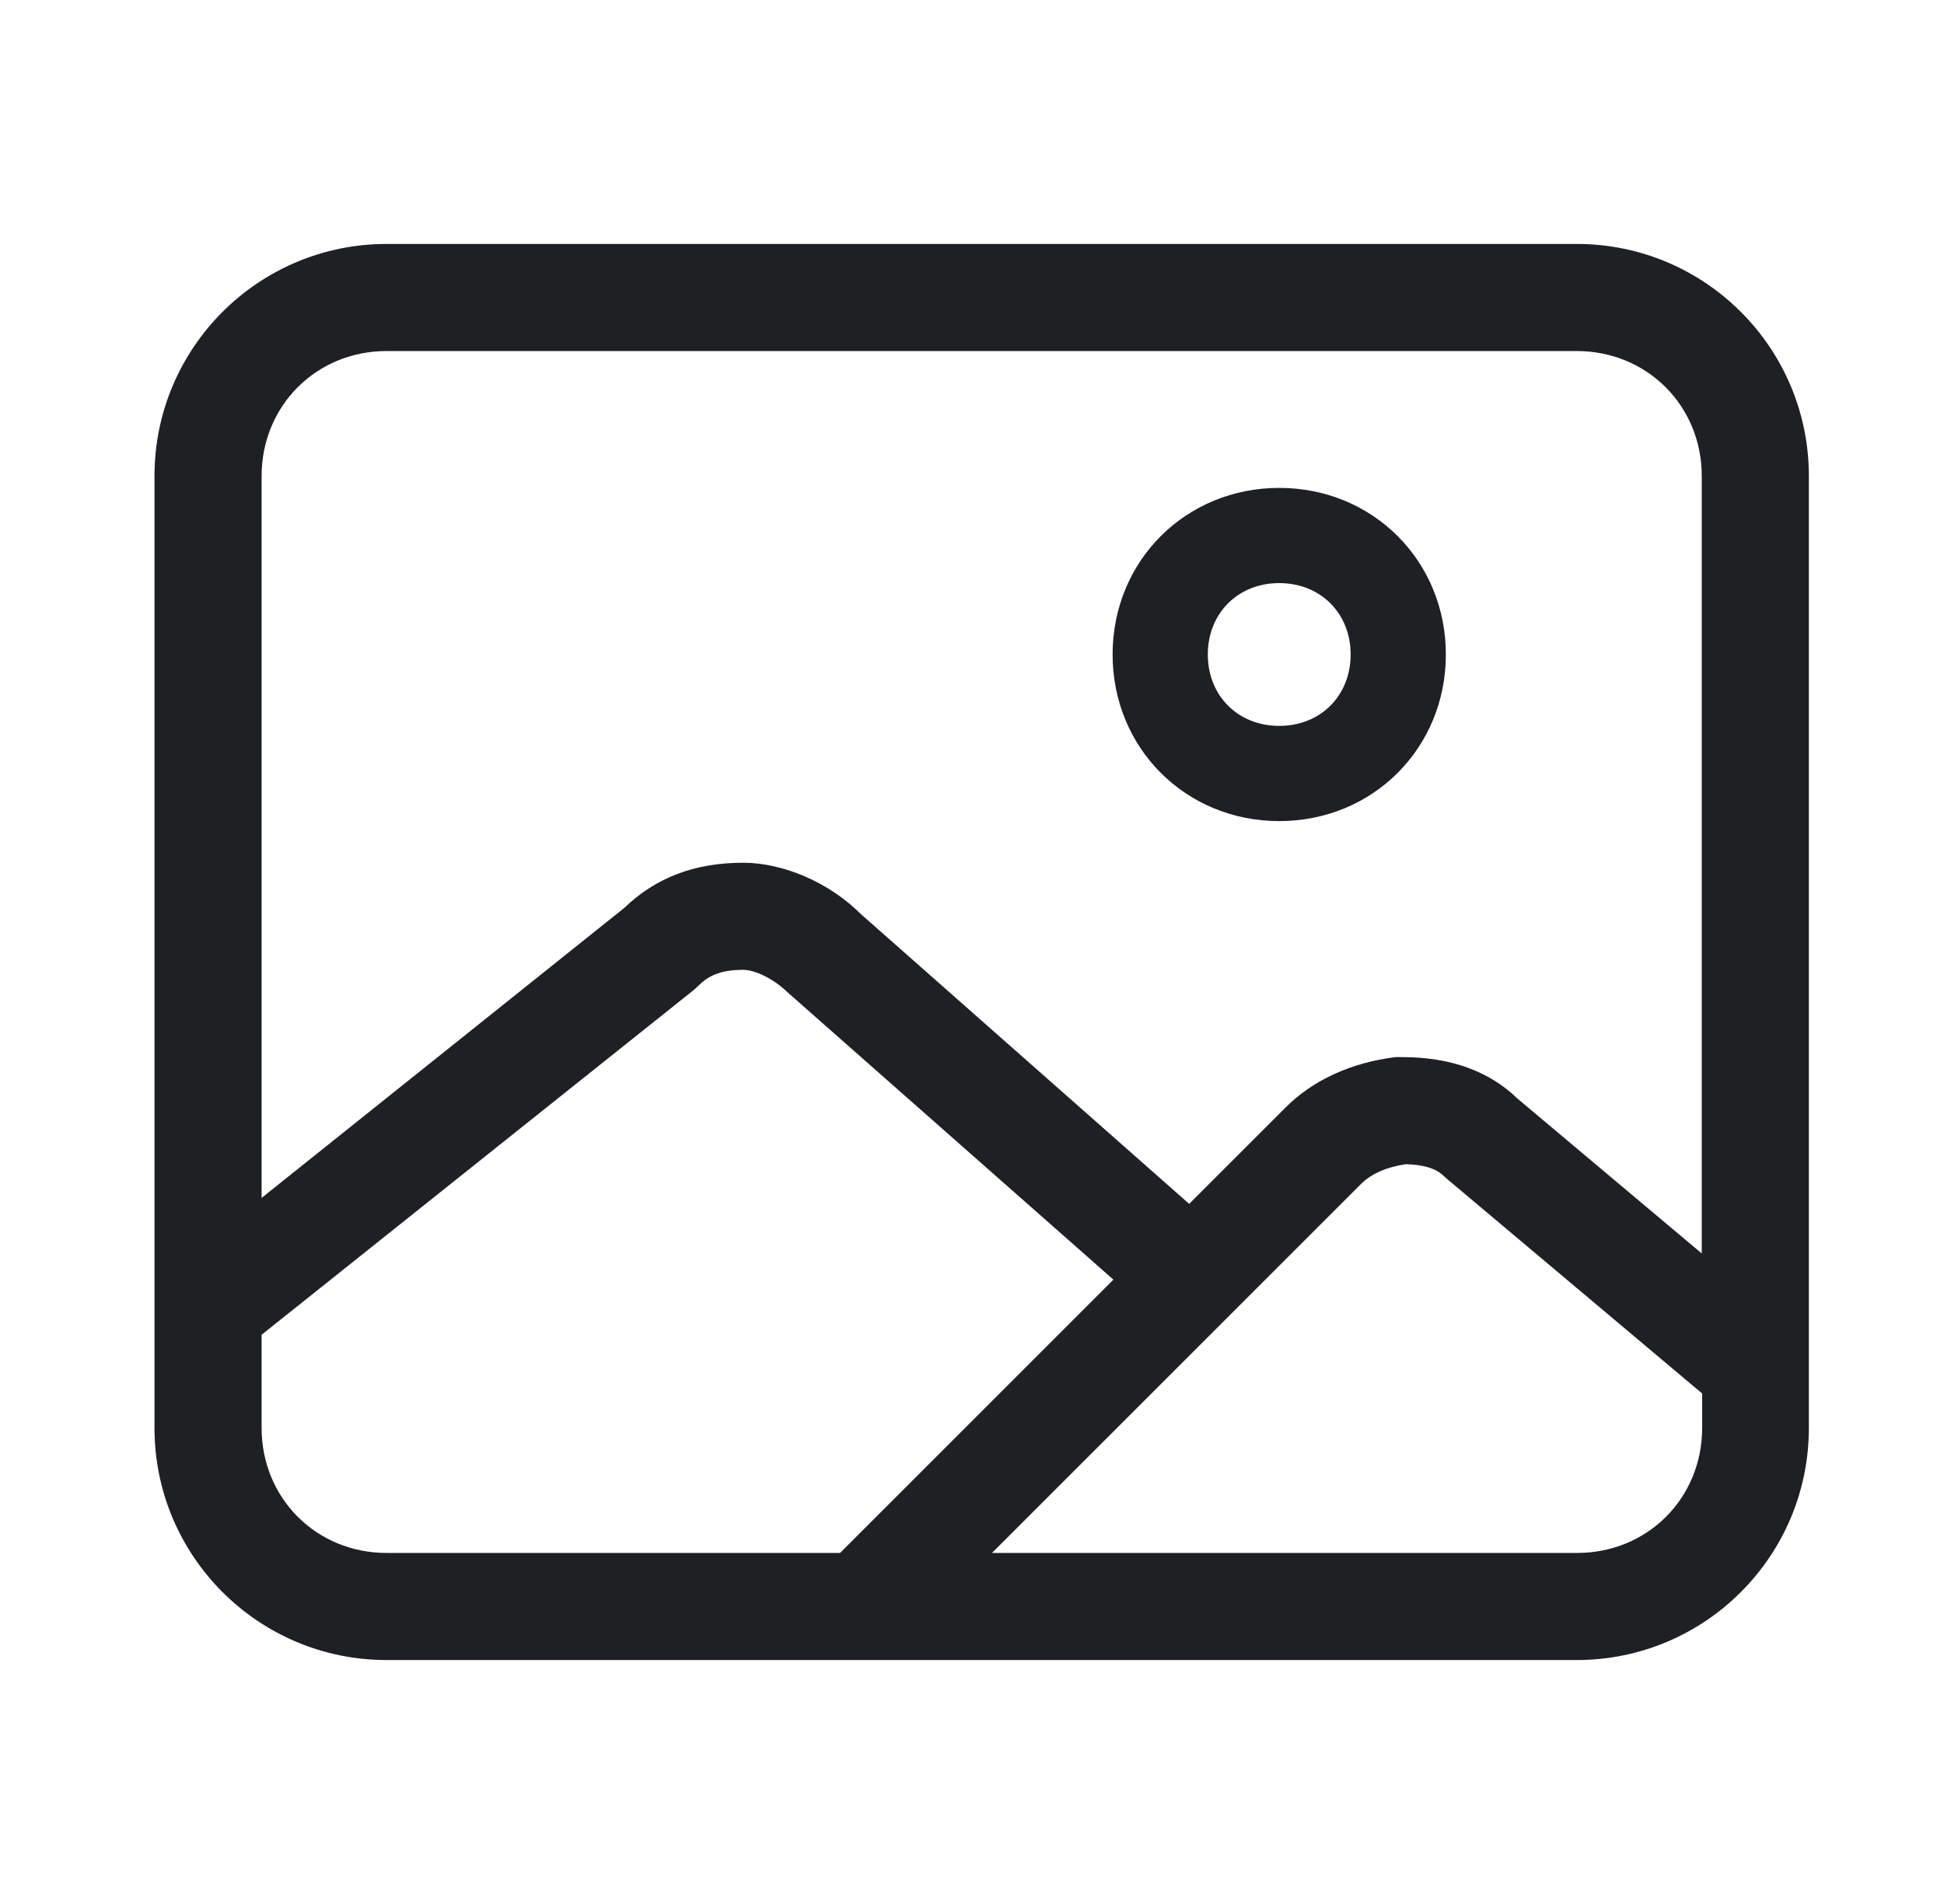
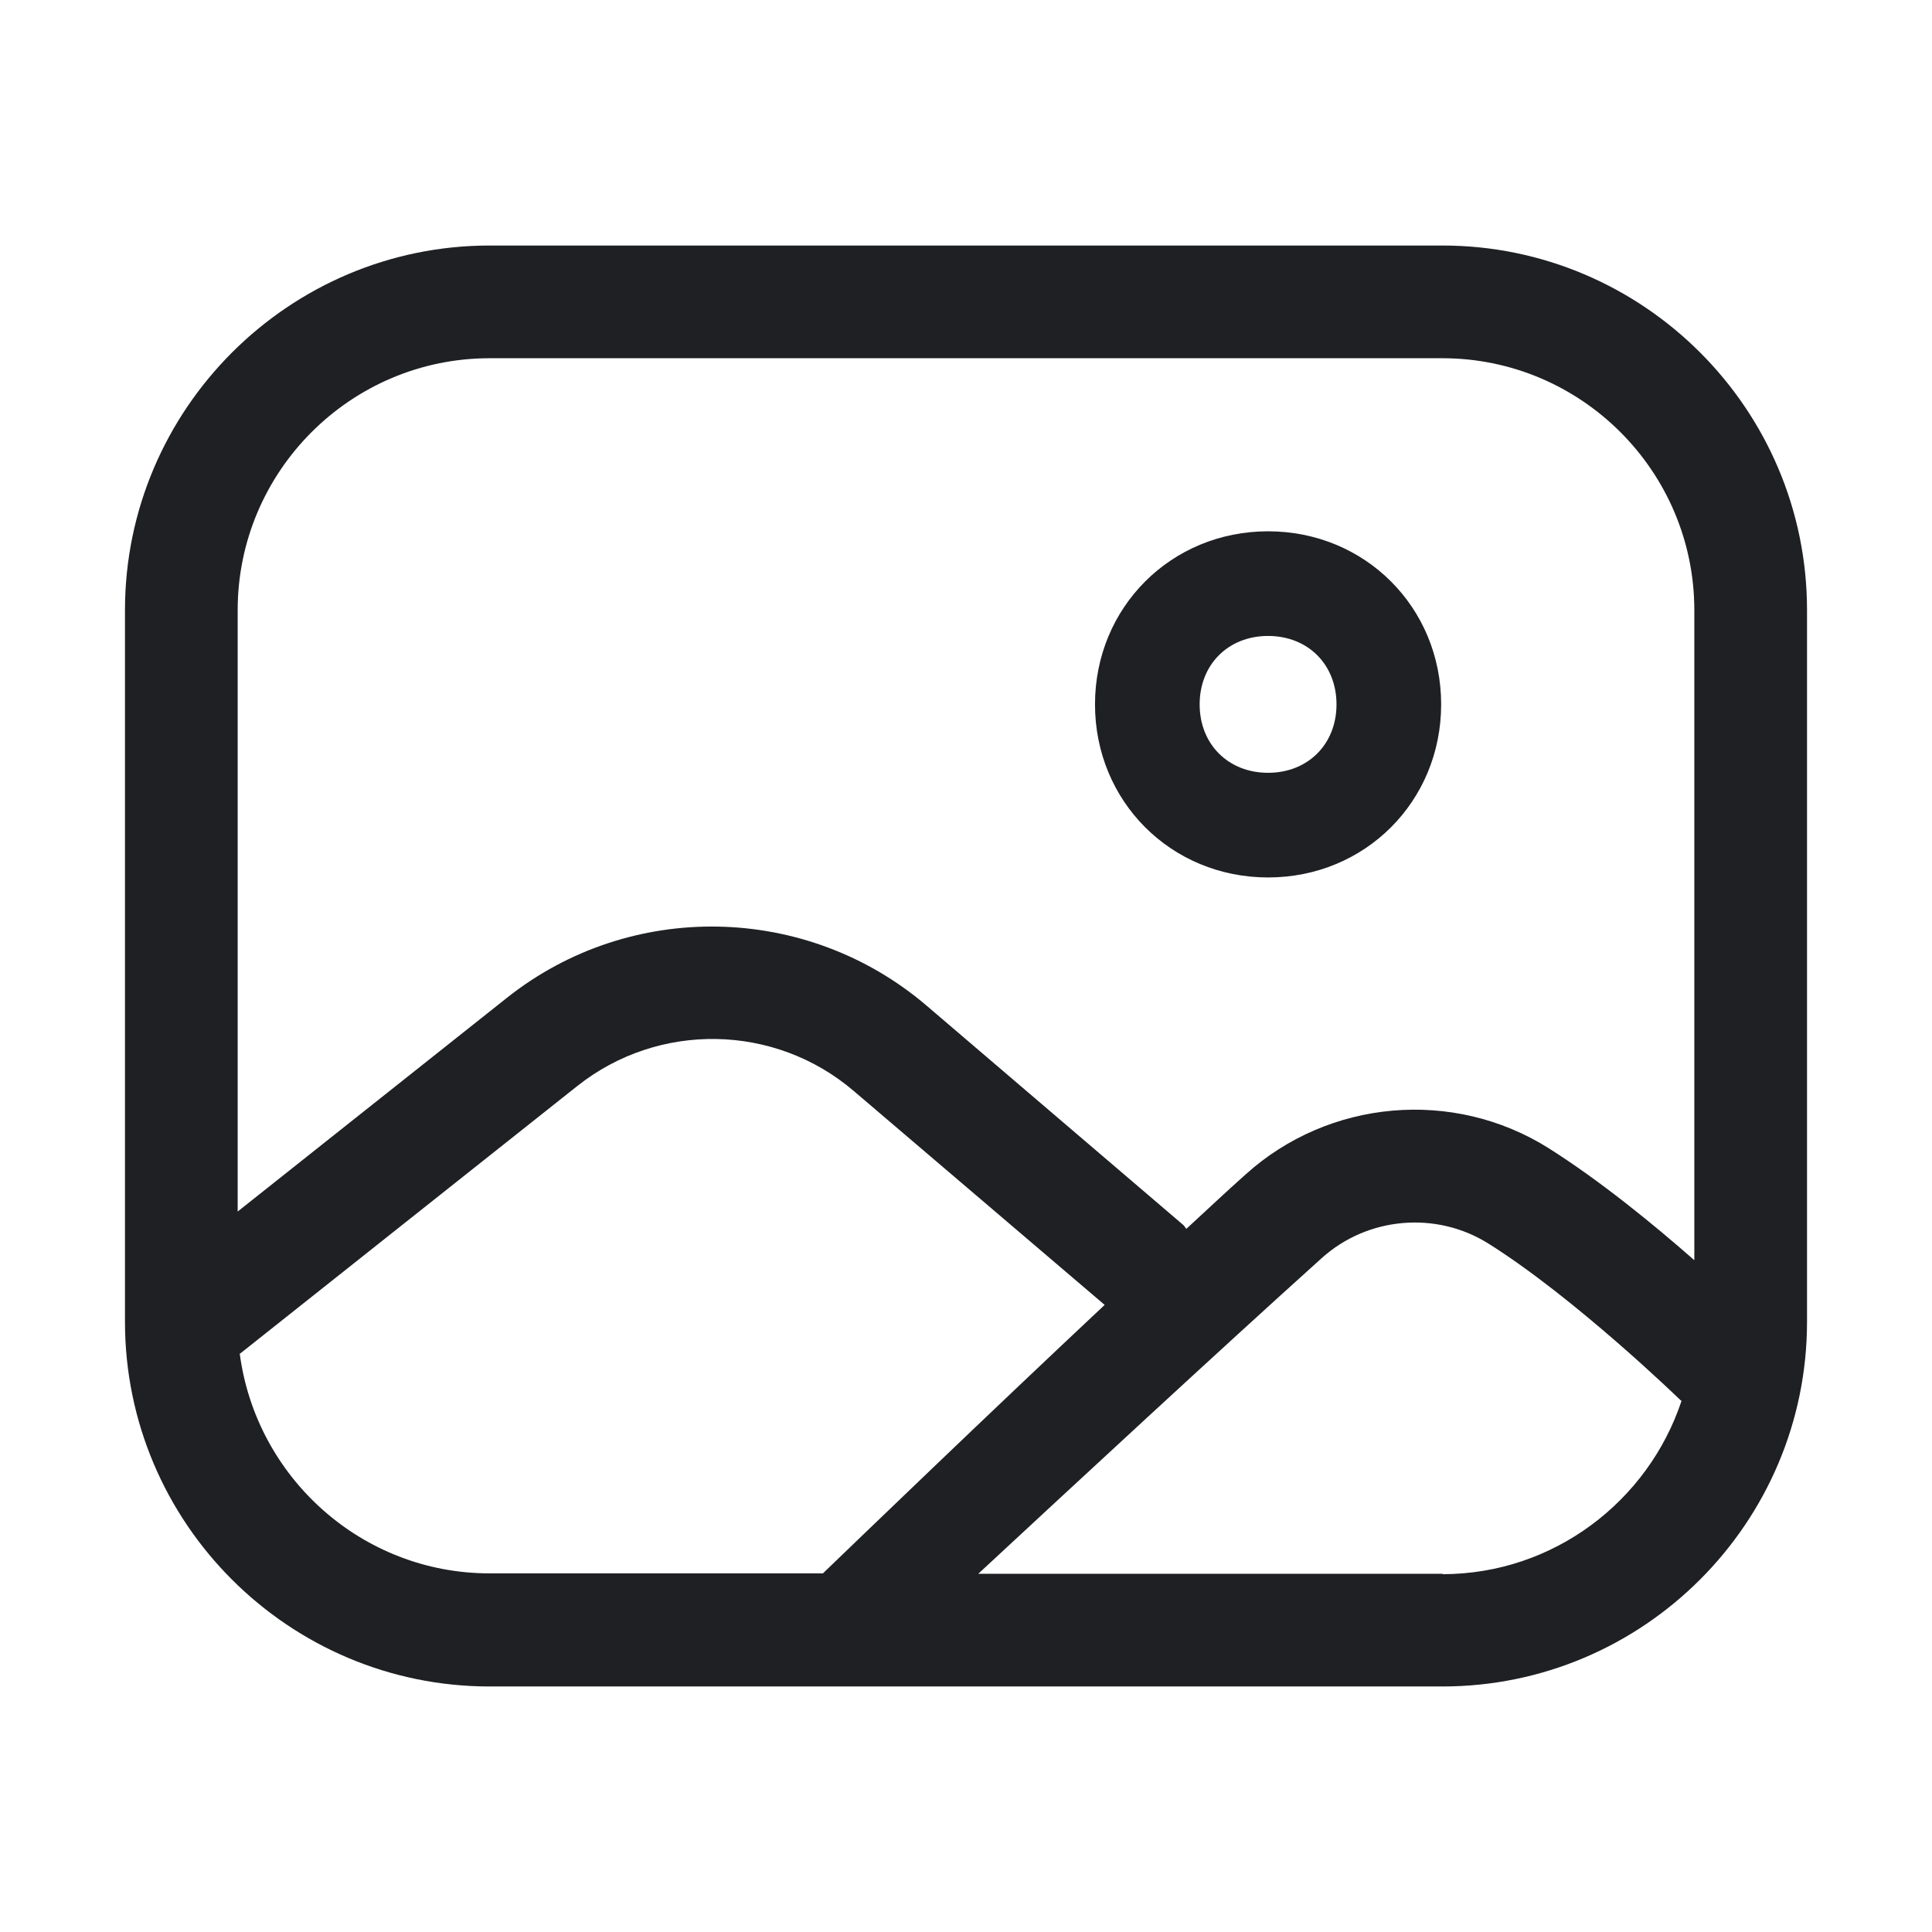
- <svg xmlns="http://www.w3.org/2000/svg" width="49" height="48" viewBox="0 0 49 48" fill="none">
-   <path d="M9.744 41.85H39.744C42.974 41.85 45.594 39.23 45.594 36V12C45.594 8.77 42.974 6.15 39.744 6.15H9.744C6.514 6.15 3.894 8.77 3.894 12V36C3.894 39.23 6.514 41.85 9.744 41.85ZM6.594 36V33.65L17.484 24.96C17.484 24.96 17.564 24.89 17.594 24.86C17.834 24.62 18.124 24.45 18.734 24.45C19.034 24.45 19.504 24.68 19.844 25.01L28.064 32.26L21.174 39.15H9.744C7.974 39.15 6.594 37.77 6.594 36ZM25.004 39.15L34.304 29.85C34.564 29.59 34.954 29.42 35.434 29.35C35.884 29.36 36.204 29.46 36.394 29.65C36.424 29.68 36.454 29.7 36.484 29.73L42.904 35.13V36C42.904 37.77 41.524 39.15 39.754 39.15H25.004ZM9.744 8.85H39.744C41.514 8.85 42.894 10.23 42.894 12V31.6L38.254 27.7C37.534 27 36.554 26.65 35.344 26.65C35.284 26.65 35.234 26.65 35.174 26.65C34.054 26.79 33.084 27.23 32.384 27.94L29.974 30.35L21.694 23.04C20.904 22.25 19.744 21.75 18.734 21.75C17.514 21.75 16.534 22.12 15.734 22.89L6.594 30.2V12C6.594 10.23 7.974 8.85 9.744 8.85Z" fill="#1F2024" />
-   <path d="M32.244 20.7C34.604 20.7 36.444 18.86 36.444 16.5C36.444 14.14 34.604 12.3 32.244 12.3C29.884 12.3 28.044 14.14 28.044 16.5C28.044 18.86 29.884 20.7 32.244 20.7ZM32.244 14.7C33.284 14.7 34.044 15.46 34.044 16.5C34.044 17.54 33.284 18.3 32.244 18.3C31.204 18.3 30.444 17.54 30.444 16.5C30.444 15.46 31.204 14.7 32.244 14.7Z" fill="#1F2024" />
+ <svg xmlns="http://www.w3.org/2000/svg" width="48" height="48" viewBox="0 0 48 48" fill="none">
+   <path d="M35.845 6.1H12.165C7.175 6.1 3.105 10.17 3.105 15.16V32.84C3.105 37.84 7.175 41.9 12.165 41.9H35.835C40.835 41.9 44.895 37.83 44.895 32.84V15.16C44.895 10.16 40.825 6.1 35.835 6.1H35.845ZM12.165 8.9H35.835C39.285 8.9 42.095 11.71 42.095 15.16V31.31C41.085 30.42 39.735 29.32 38.465 28.52C36.105 27.04 33.015 27.31 30.945 29.18C30.485 29.59 29.995 30.05 29.475 30.53C29.445 30.5 29.435 30.47 29.405 30.44L23.015 24.98C20.035 22.44 15.655 22.36 12.595 24.79L5.905 30.1V15.16C5.905 11.71 8.715 8.9 12.165 8.9ZM5.965 33.63L14.345 26.98C16.365 25.38 19.245 25.43 21.205 27.1L27.445 32.42C24.545 35.14 21.515 38.06 20.445 39.09H12.165C8.985 39.09 6.355 36.7 5.955 33.62L5.965 33.63ZM35.845 39.1H24.305C26.665 36.91 30.335 33.51 32.835 31.26C33.975 30.23 35.685 30.08 36.985 30.9C39.135 32.25 41.735 34.77 41.755 34.79C41.755 34.79 41.775 34.79 41.775 34.81C40.945 37.3 38.595 39.11 35.835 39.11L35.845 39.1Z" fill="#1F2024" />
+   <path d="M31.505 21.8C33.915 21.8 35.805 19.91 35.805 17.5C35.805 15.09 33.915 13.2 31.505 13.2C29.095 13.2 27.205 15.09 27.205 17.5C27.205 19.91 29.095 21.8 31.505 21.8ZM31.505 15.8C32.495 15.8 33.205 16.51 33.205 17.5C33.205 18.49 32.495 19.2 31.505 19.2C30.515 19.2 29.805 18.49 29.805 17.5C29.805 16.51 30.515 15.8 31.505 15.8Z" fill="#1F2024" />
</svg>
